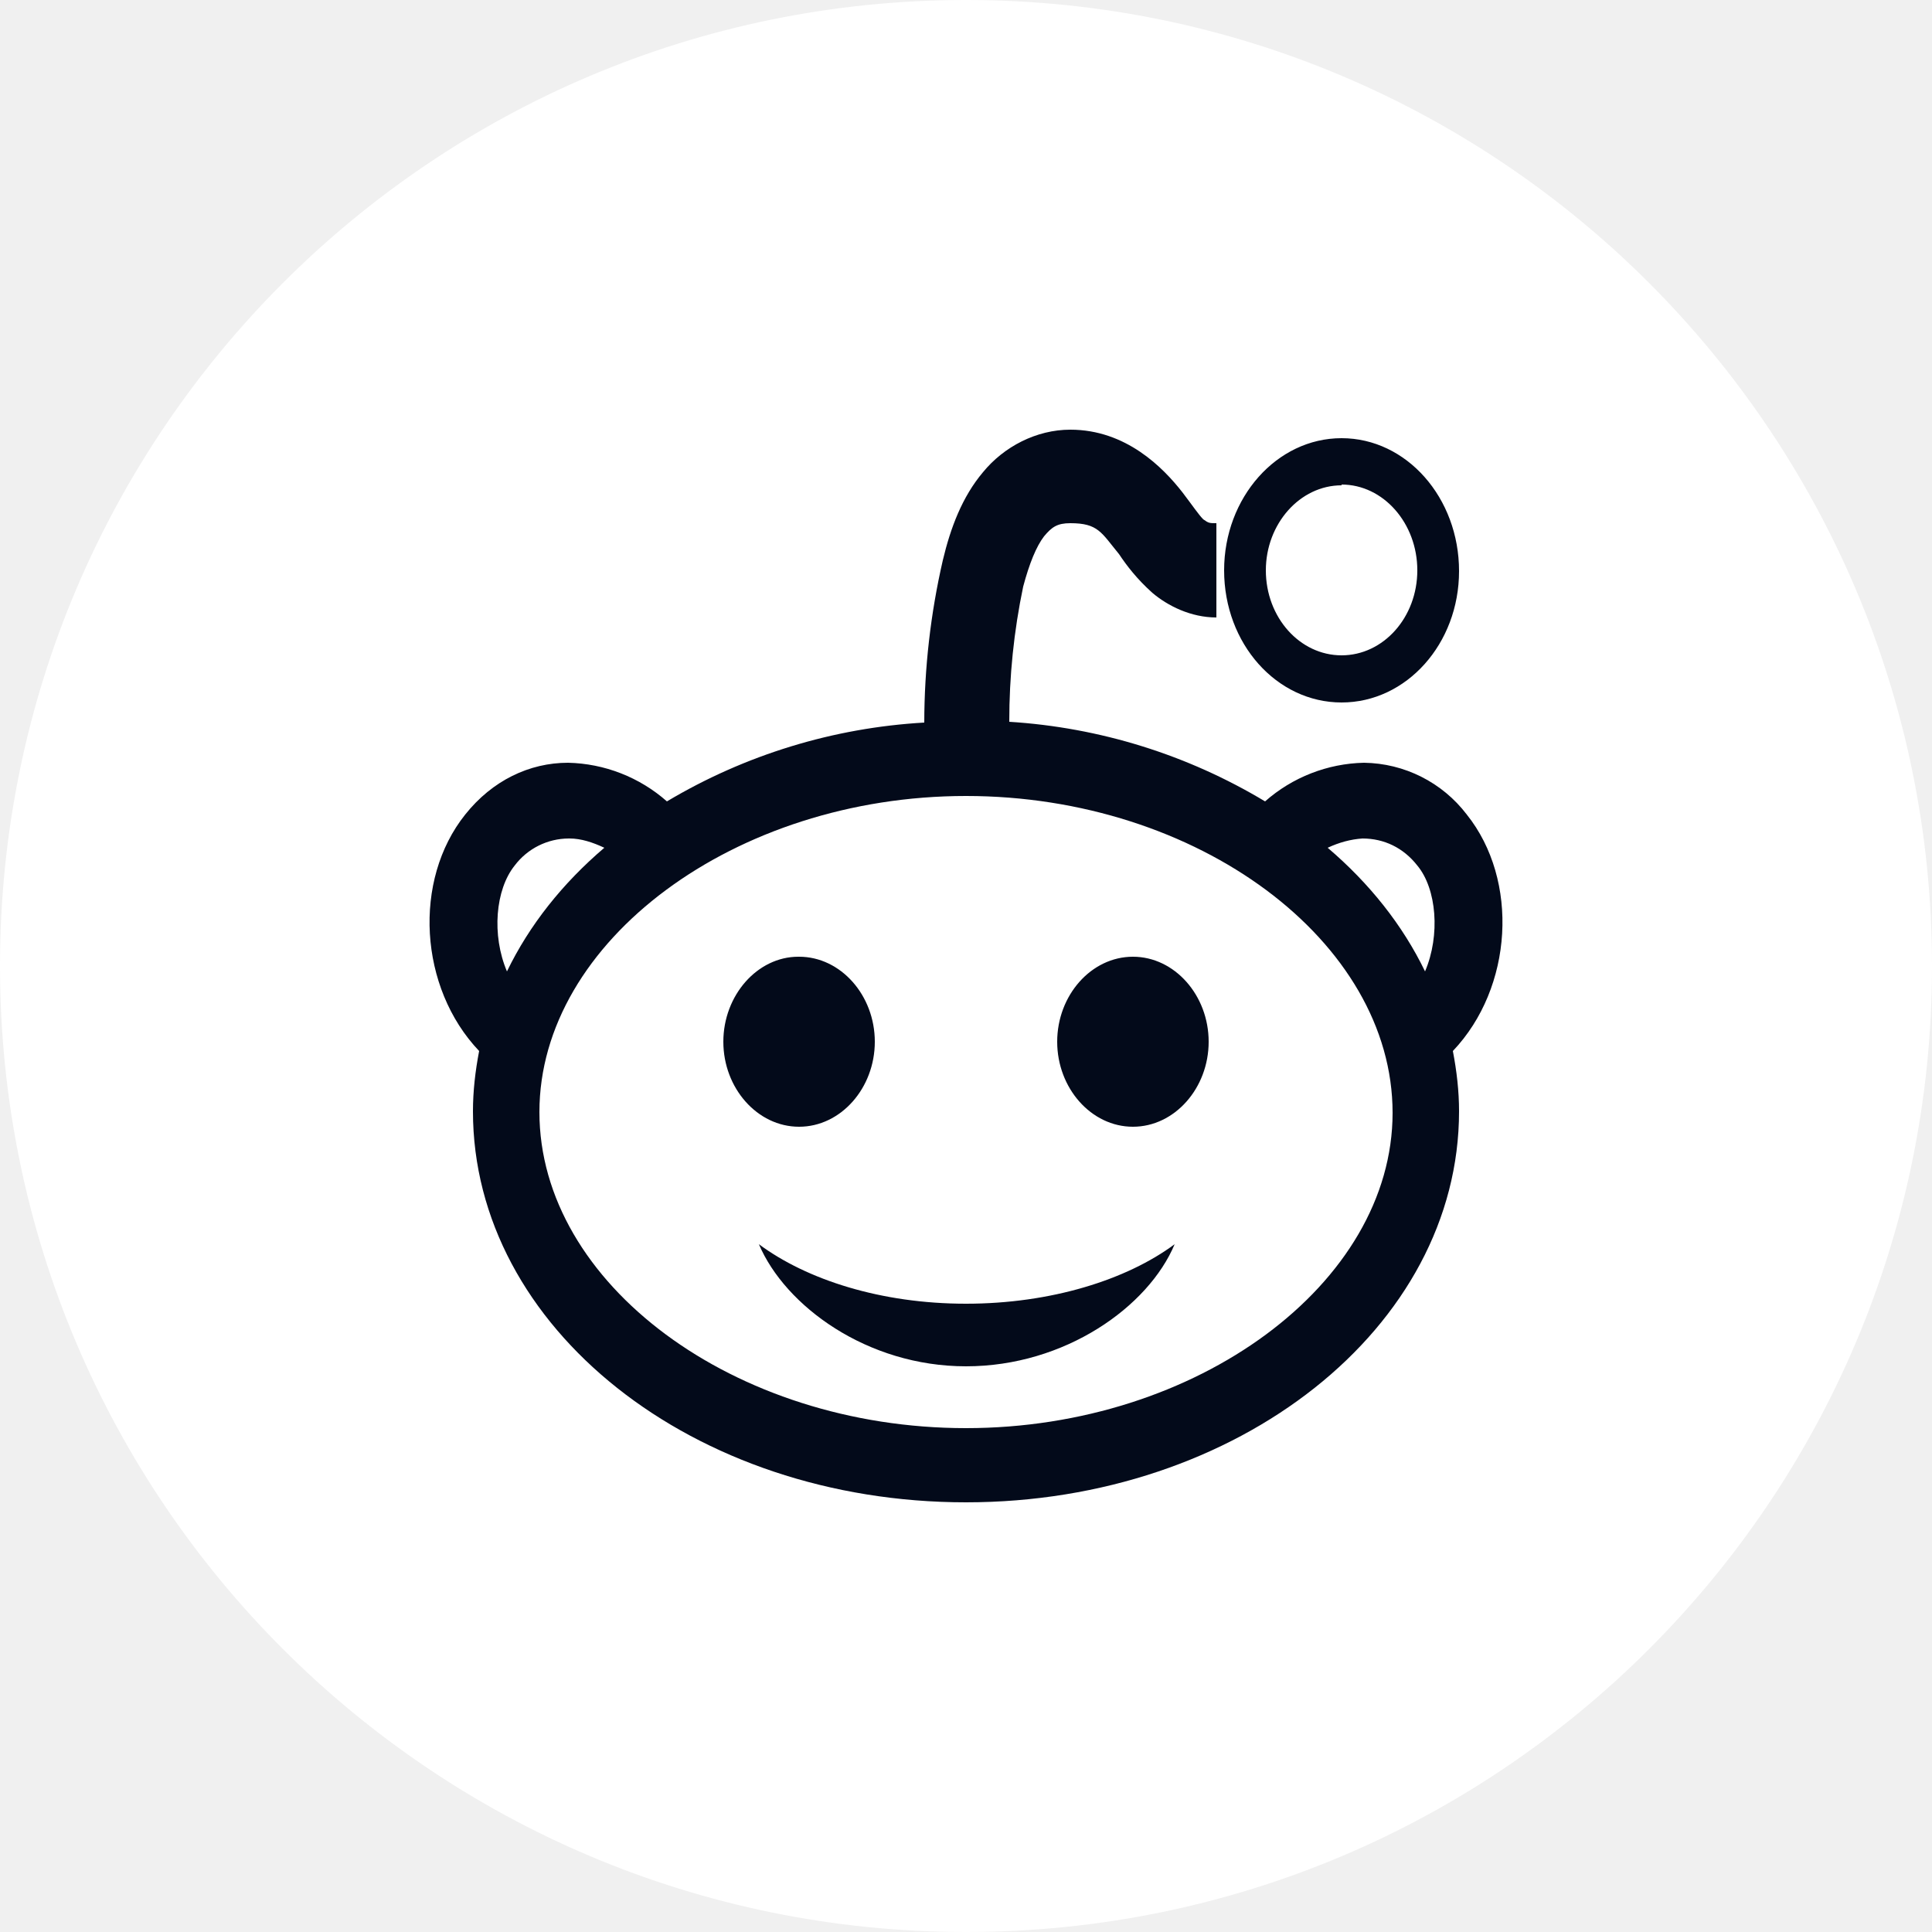
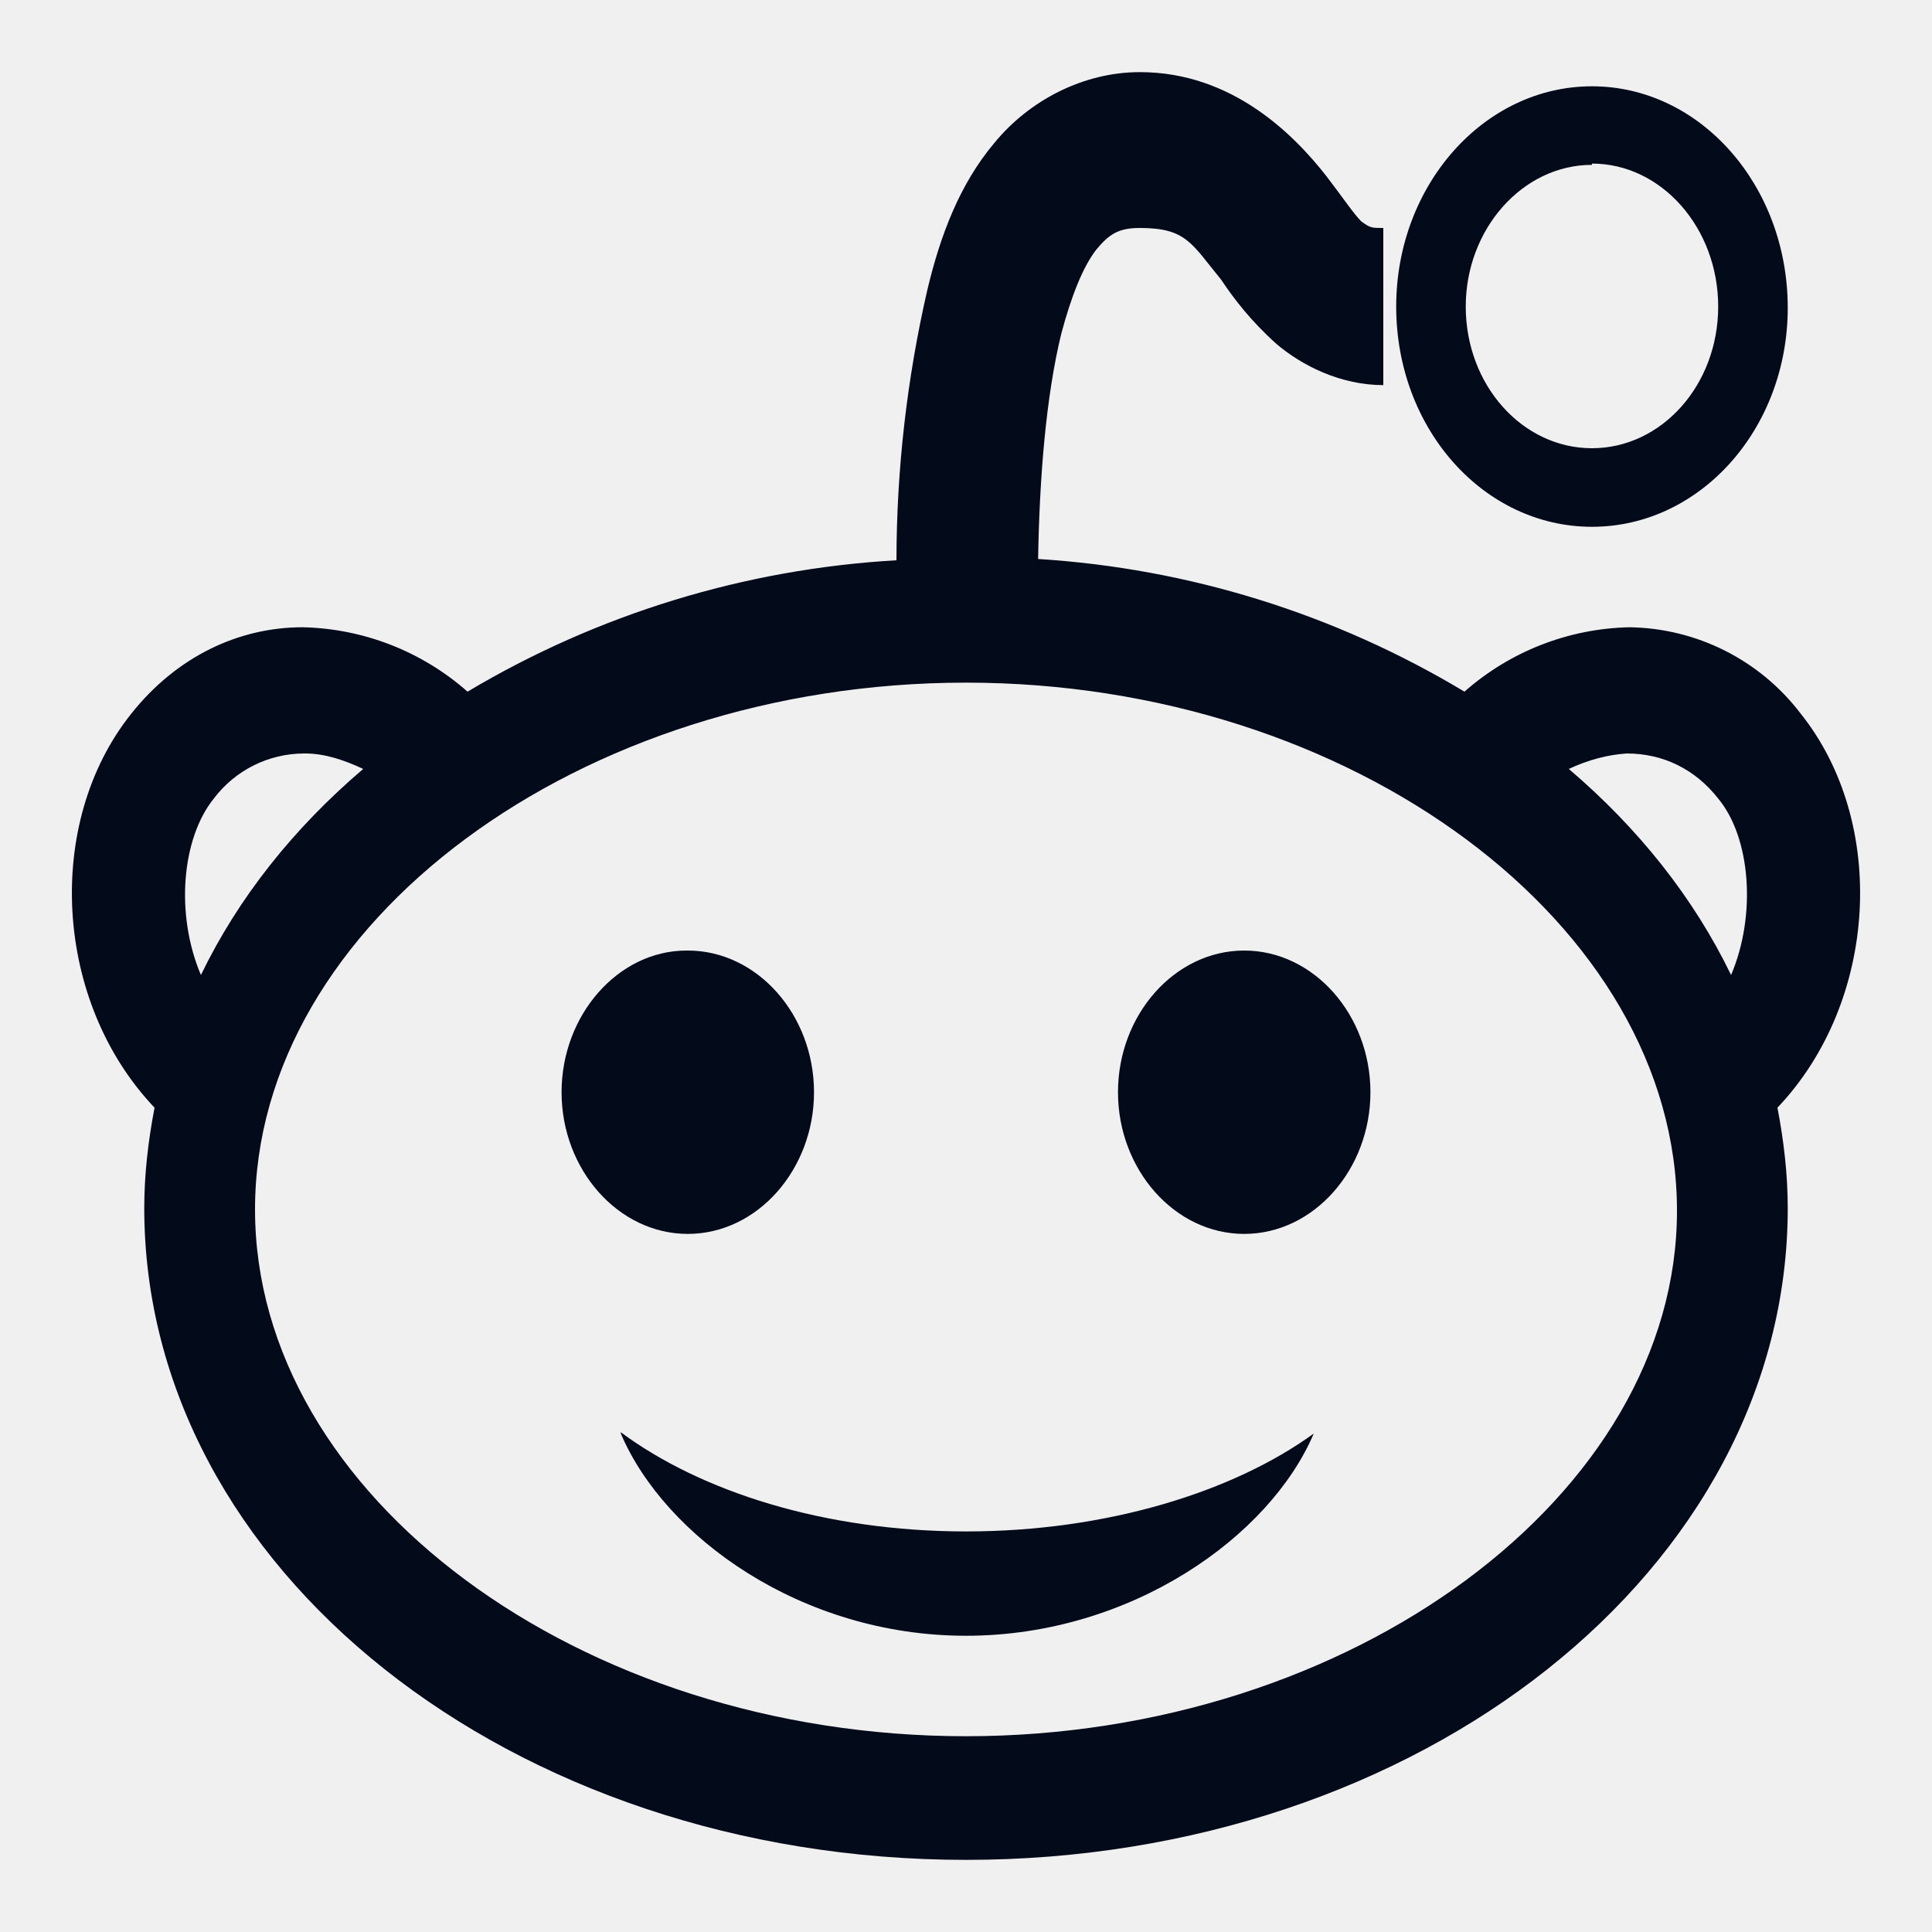
- <svg xmlns="http://www.w3.org/2000/svg" viewBox="0 0 25 25">
-   <path d="M12.5 0a12.5 12.5 0 1 0 0 25 12.5 12.5 0 0 0 0-25z" fill="#fff" />
-   <path d="M13.85 5.56c-.44 0-.86.22-1.13.55-.27.32-.42.72-.52 1.14a9.44 9.44 0 0 0-.24 2.1 7.32 7.32 0 0 0-3.33 1.02 2 2 0 0 0-1.28-.5c-.5 0-.98.23-1.33.67-.68.85-.6 2.24.18 3.06-.05.26-.08.52-.08.78 0 2.8 2.85 5.06 6.38 5.06 3.52 0 6.38-2.26 6.38-5.06 0-.26-.03-.52-.08-.78.78-.82.86-2.21.18-3.06a1.7 1.7 0 0 0-1.33-.67 2 2 0 0 0-1.28.5 7.31 7.31 0 0 0-3.31-1.03 8.5 8.5 0 0 1 .18-1.75c.08-.3.17-.52.27-.65.1-.12.17-.17.34-.17.36 0 .4.12.63.4.1.15.23.32.43.5.2.17.5.32.83.32V6.77c-.09 0-.1 0-.17-.05-.06-.06-.14-.18-.27-.35-.25-.32-.73-.81-1.45-.81zm3.51.11c-.84 0-1.52.77-1.52 1.71 0 .95.68 1.71 1.52 1.71s1.52-.76 1.52-1.7c0-.95-.68-1.72-1.52-1.72zm0 .6c.54 0 .98.5.98 1.11 0 .61-.44 1.1-.98 1.1s-.98-.49-.98-1.1c0-.6.44-1.1.98-1.1zM12.5 10.3c3 0 5.52 1.88 5.52 4.1 0 2.21-2.53 4.08-5.52 4.08-3 0-5.52-1.87-5.52-4.09 0-2.21 2.53-4.09 5.52-4.09zm-5.13.55c.15 0 .3.05.45.12-.54.46-.97 1-1.26 1.6-.2-.47-.15-1.06.1-1.37a.88.88 0 0 1 .7-.35zm10.26 0c.28 0 .53.12.71.35.25.3.3.9.1 1.37-.29-.6-.72-1.14-1.26-1.6.15-.07.3-.11.45-.12zm-7.3 1.53c-.53 0-.97.5-.97 1.1 0 .6.44 1.1.98 1.1s.98-.5.98-1.1c0-.6-.44-1.1-.98-1.1zm4.33 0c-.54 0-.98.5-.98 1.1 0 .6.44 1.1.98 1.1s.98-.5.98-1.1c0-.6-.44-1.1-.98-1.1zM9.82 16.1c.34.8 1.4 1.58 2.68 1.58 1.28 0 2.36-.77 2.7-1.58-.62.46-1.6.77-2.7.77s-2.06-.31-2.68-.77z" fill="#030A1A" />
+ <svg xmlns="http://www.w3.org/2000/svg" viewBox="0 0 15 15">
+   <path d="M8.85.56c-.44 0-.86.22-1.13.55-.27.32-.42.72-.52 1.14a9.43 9.43 0 0 0-.24 2.1 7.32 7.32 0 0 0-3.33 1.02 2 2 0 0 0-1.28-.5c-.5 0-.98.23-1.33.67-.68.85-.6 2.24.18 3.06-.05.26-.08.52-.08.78 0 2.8 2.85 5.06 6.38 5.06s6.38-2.26 6.38-5.06c0-.26-.03-.52-.08-.78.78-.82.86-2.21.18-3.06a1.7 1.7 0 0 0-1.33-.67 2 2 0 0 0-1.28.5 7.31 7.31 0 0 0-3.31-1.03c.01-.62.06-1.26.18-1.75.08-.3.17-.52.27-.65.1-.12.17-.17.34-.17.36 0 .4.12.63.4.1.15.23.32.43.5.2.17.5.32.83.32V1.77c-.09 0-.1 0-.17-.05-.06-.06-.14-.18-.27-.35-.25-.32-.73-.81-1.45-.81zm3.51.11c-.84 0-1.52.77-1.52 1.71 0 .95.68 1.71 1.52 1.71s1.52-.76 1.52-1.7c0-.95-.68-1.72-1.52-1.72zm0 .6c.54 0 .98.5.98 1.11 0 .61-.44 1.1-.98 1.1s-.98-.49-.98-1.1c0-.6.44-1.1.98-1.1zM7.5 5.3c3 0 5.52 1.88 5.52 4.1 0 2.21-2.53 4.08-5.52 4.08-3 0-5.52-1.87-5.52-4.09C1.98 7.17 4.5 5.3 7.5 5.3zm-5.13.55c.15 0 .3.05.45.12-.54.46-.97 1-1.26 1.6-.2-.47-.15-1.06.1-1.37a.88.88 0 0 1 .7-.35zm10.26 0c.28 0 .53.12.71.35.25.3.3.9.1 1.37-.29-.6-.72-1.14-1.26-1.6.15-.07.3-.11.45-.12zm-7.3 1.53c-.53 0-.97.5-.97 1.1 0 .6.44 1.1.98 1.1s.98-.5.98-1.1c0-.6-.44-1.1-.98-1.1zm4.33 0c-.54 0-.98.5-.98 1.1 0 .6.44 1.1.98 1.1s.98-.5.98-1.1c0-.6-.44-1.1-.98-1.1zm-4.84 3.75c.34.8 1.4 1.57 2.68 1.57 1.28 0 2.36-.77 2.7-1.57-.62.45-1.6.76-2.7.76s-2.06-.31-2.68-.77z" fill="#030A1A" />
</svg>
